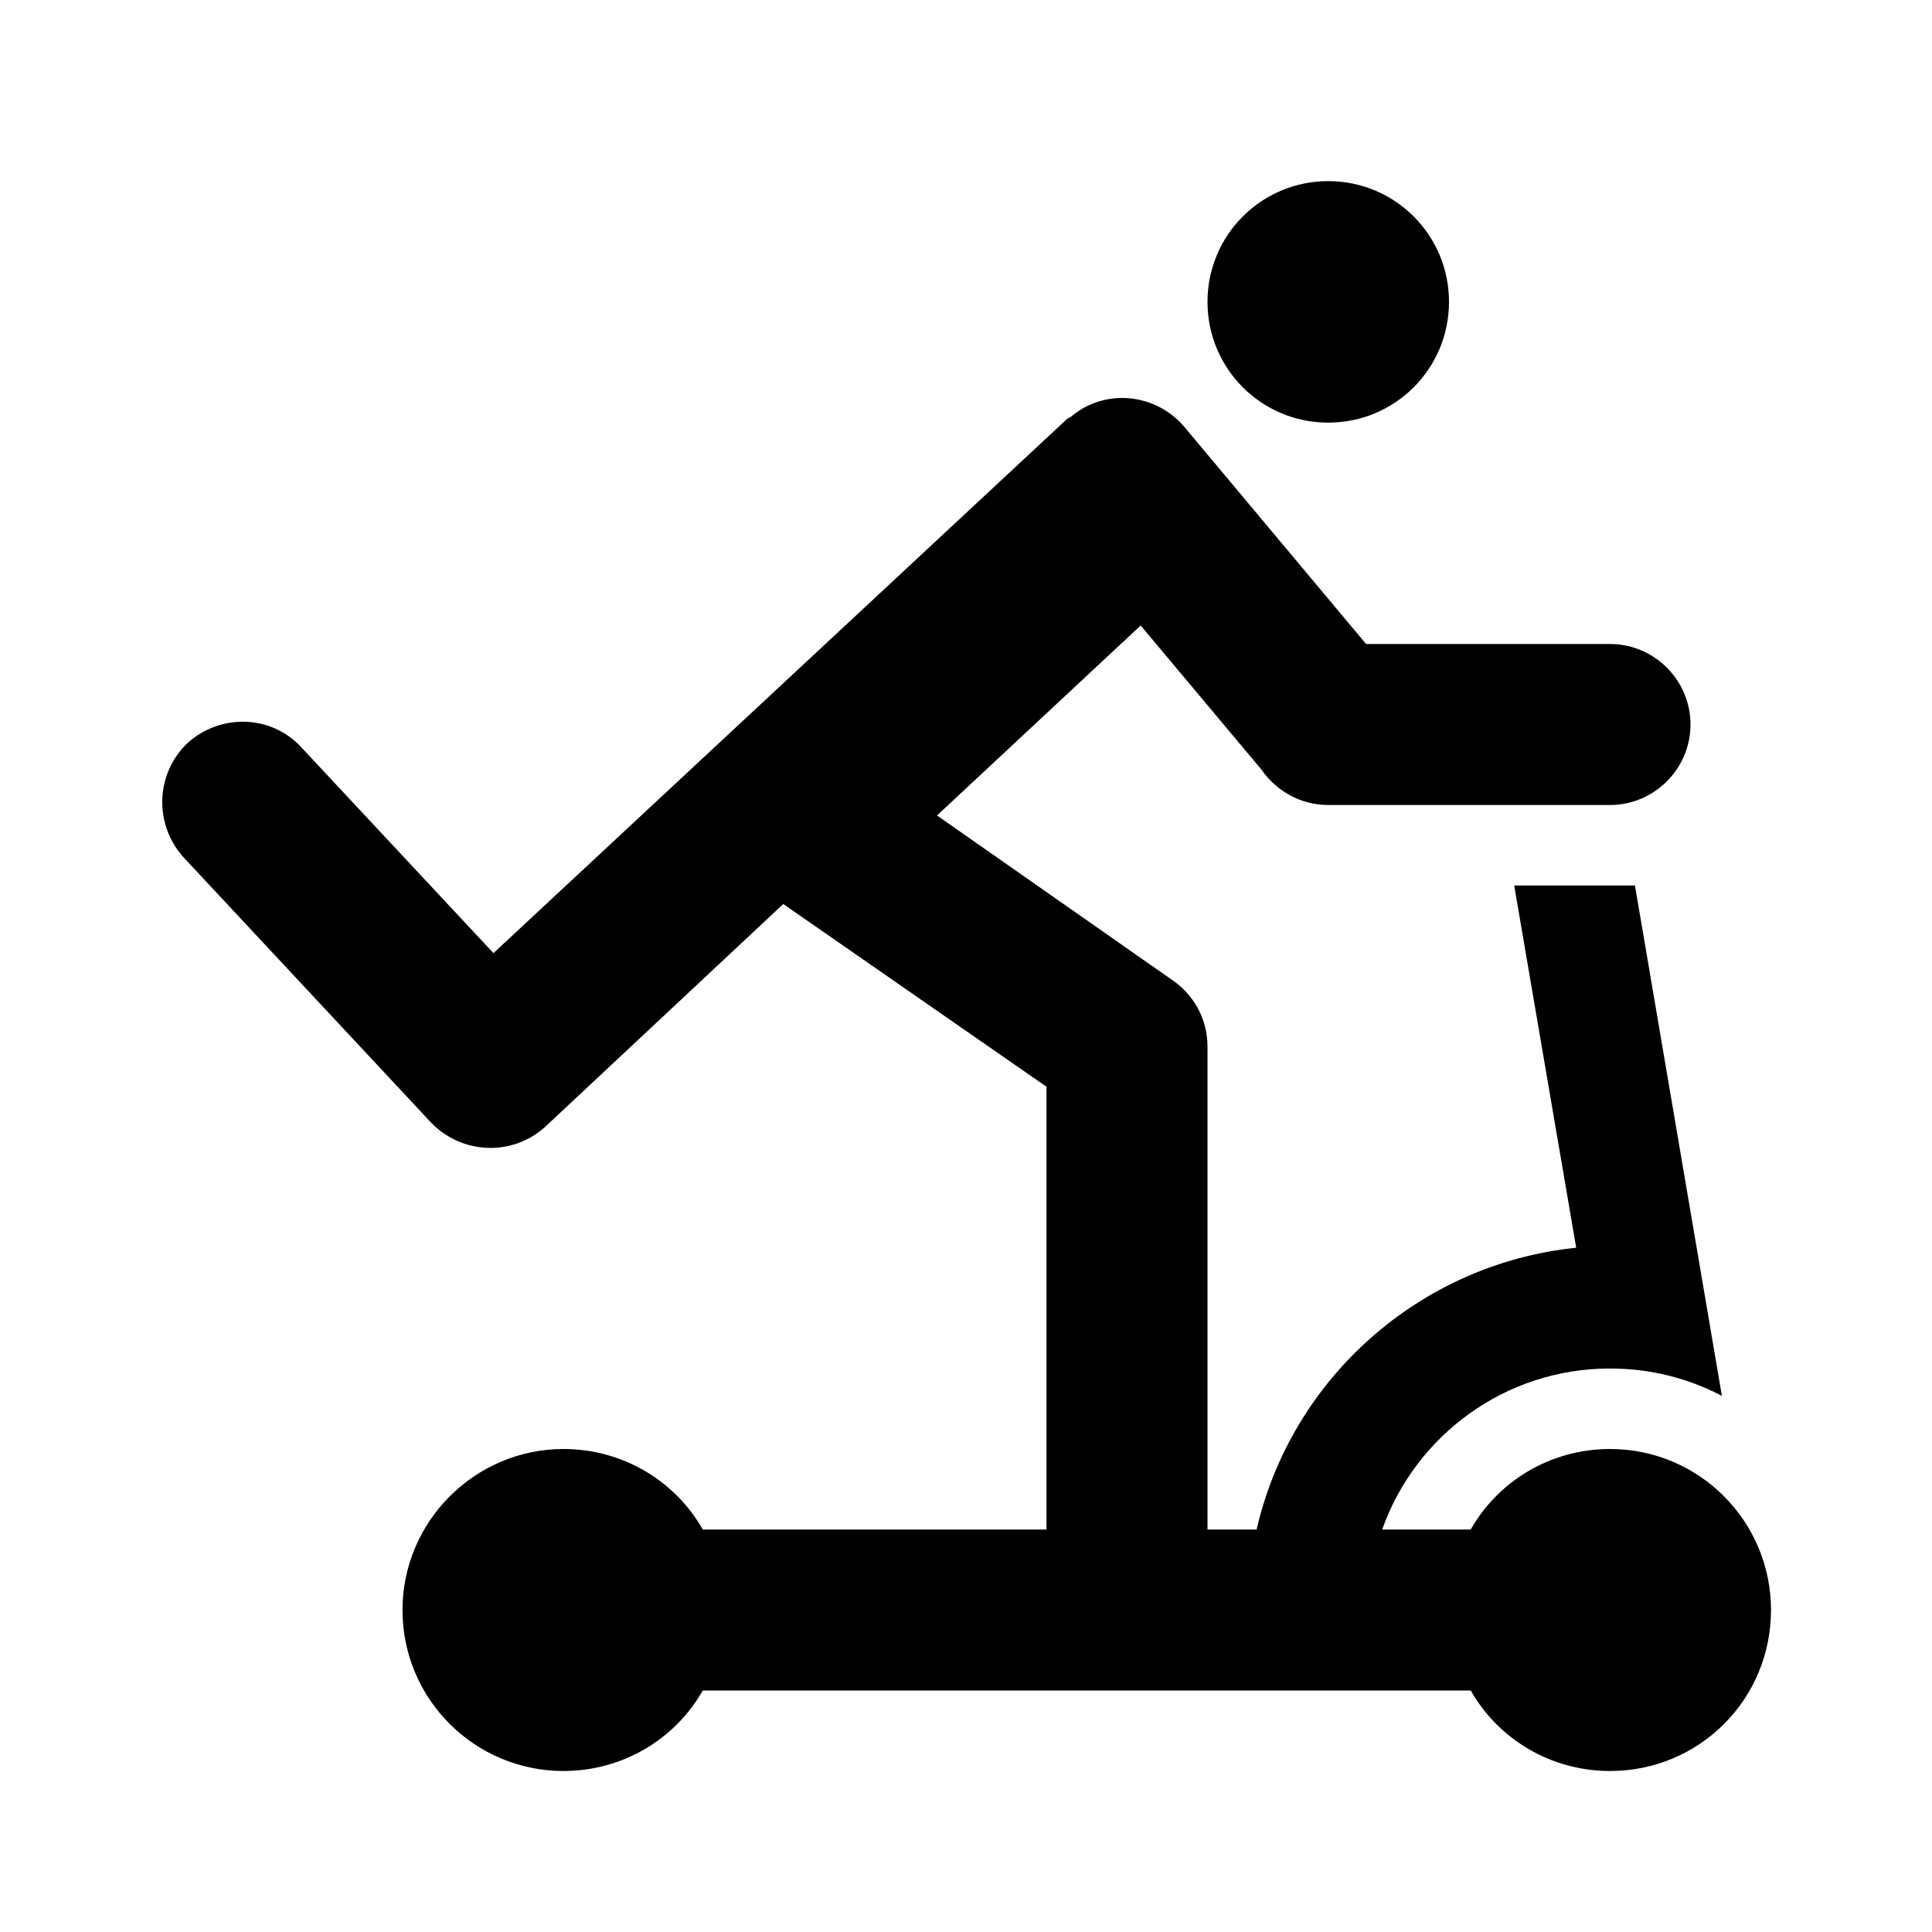
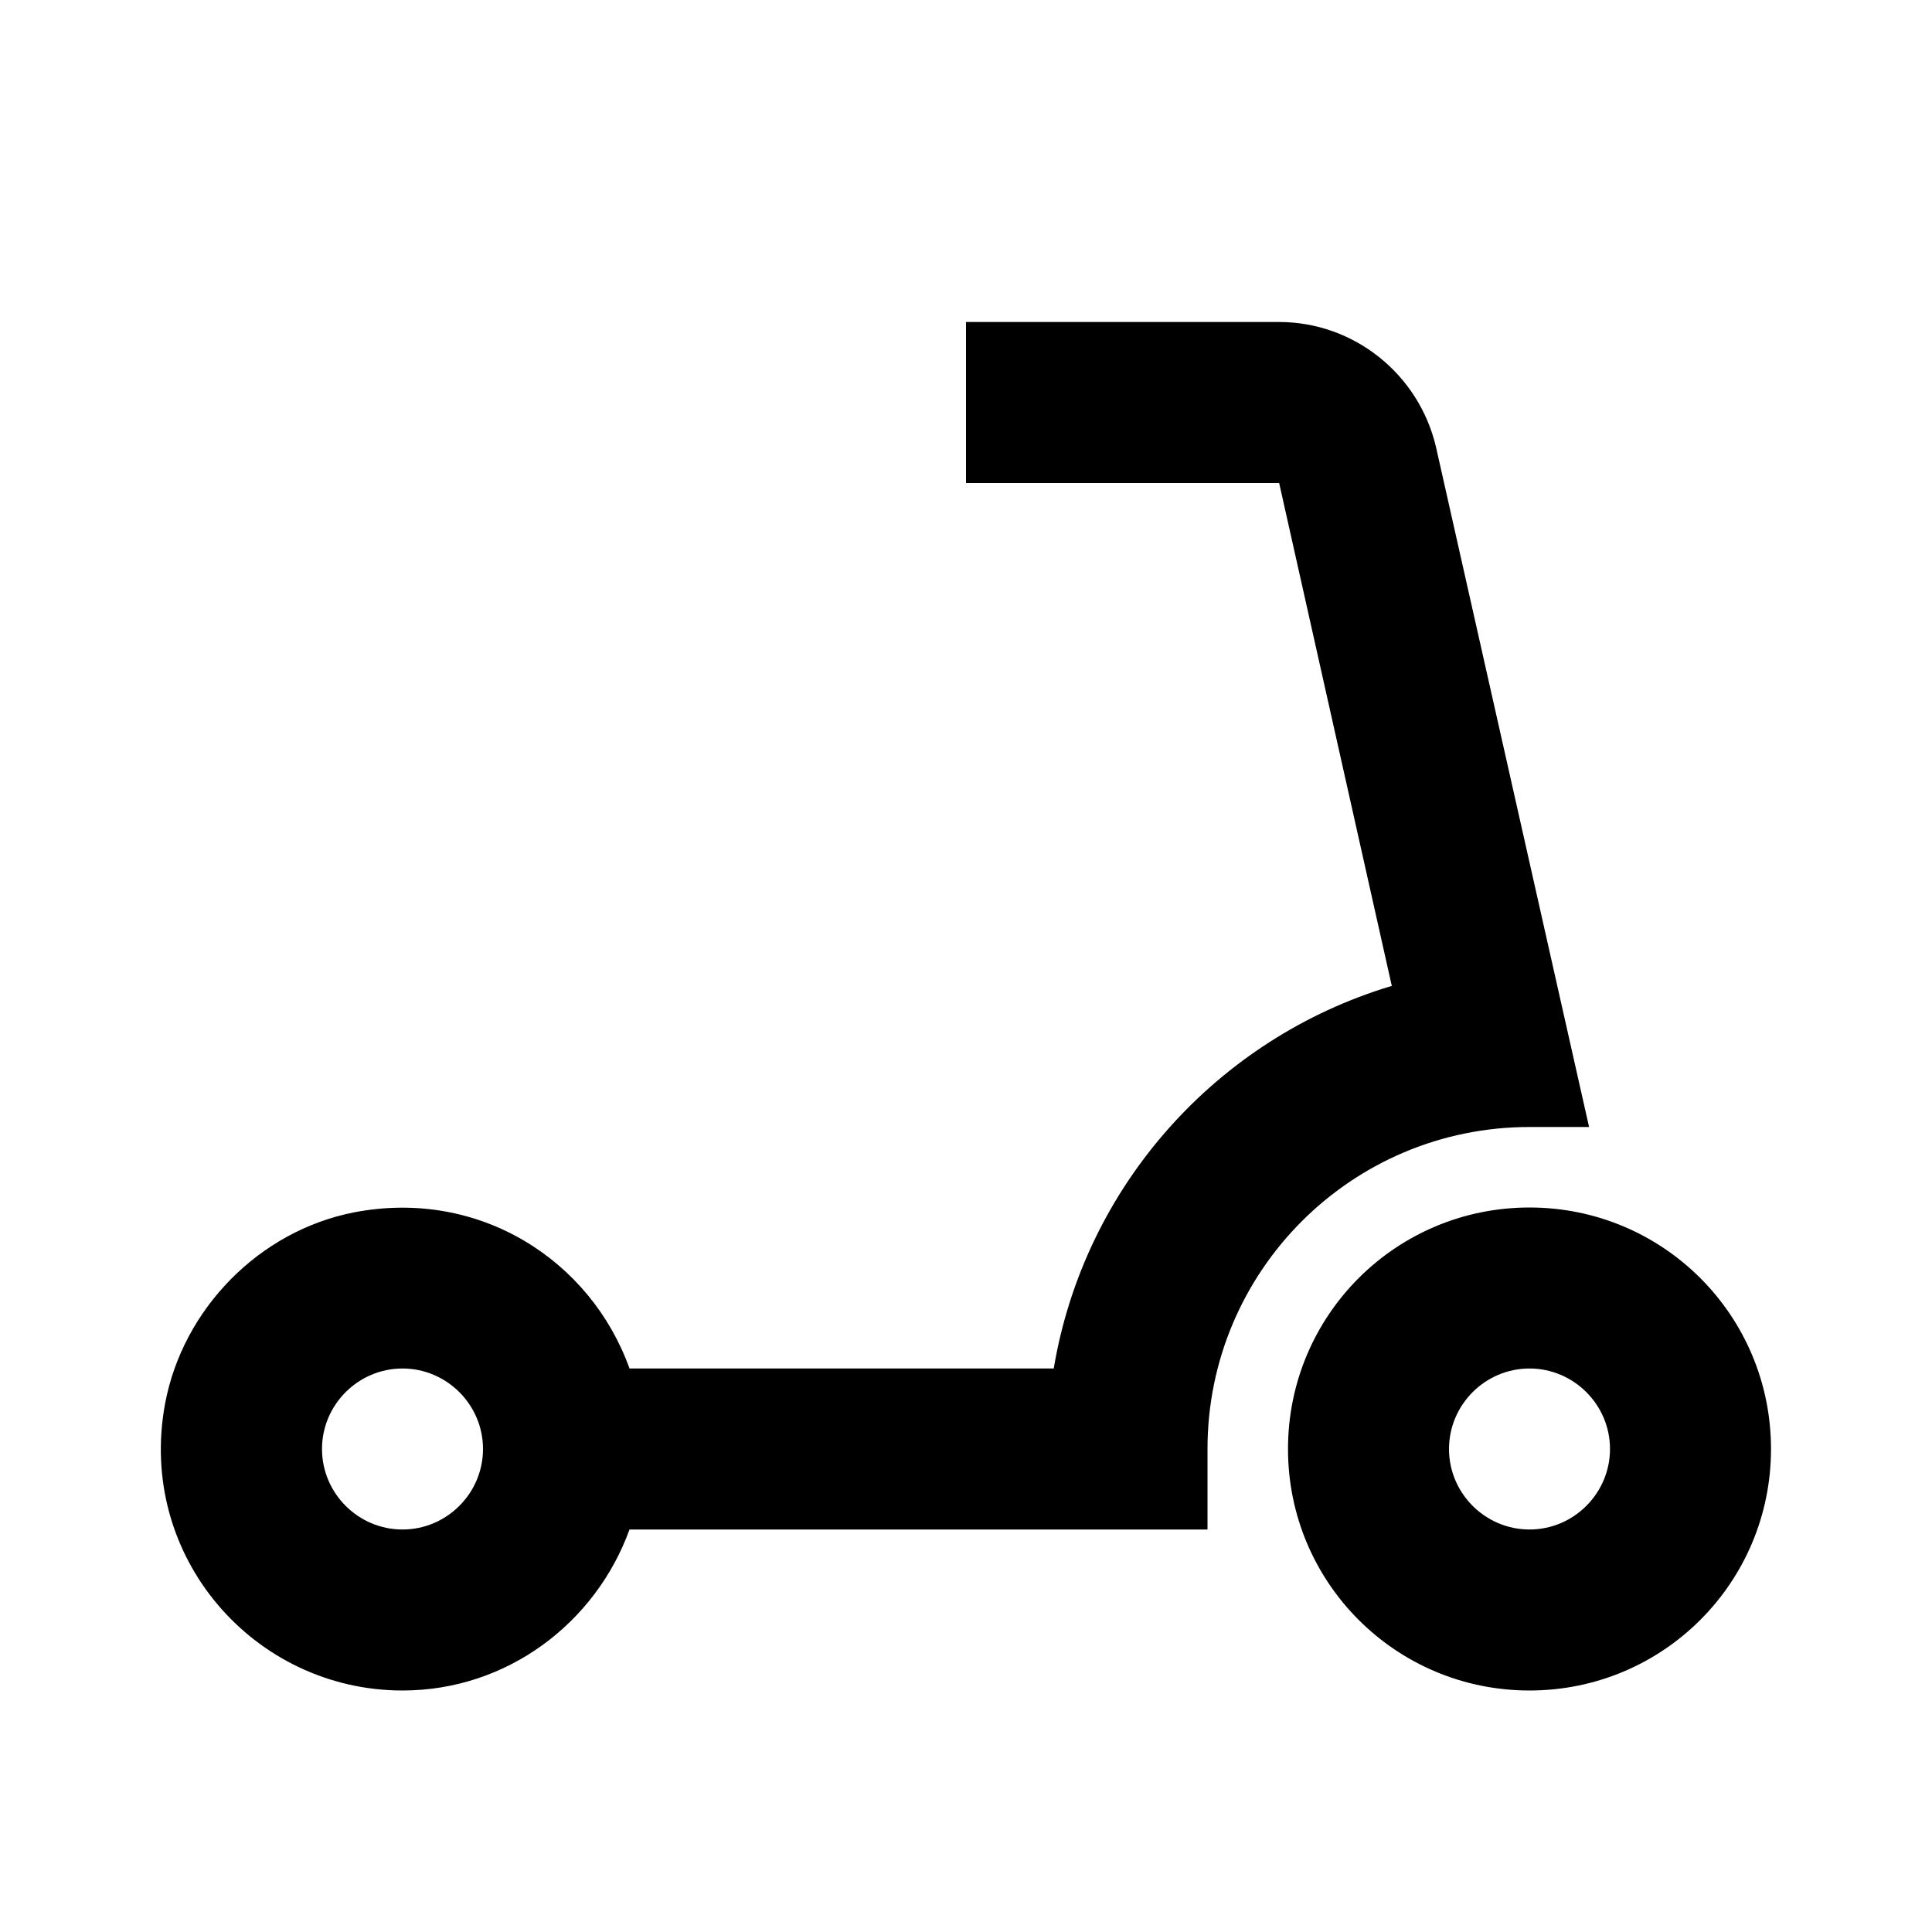
<svg xmlns="http://www.w3.org/2000/svg" version="1.1" id="mdi-scooter" width="24" height="24" viewBox="0 0 24 24">
-   <path d="M16.5 2.25C17.33 2.25 18 2.92 18 3.75C18 4.58 17.33 5.25 16.5 5.25C15.67 5.25 15 4.58 15 3.75C15 2.92 15.67 2.25 16.5 2.25M20 18C21.11 18 22 18.9 22 20C22 21.11 21.11 22 20 22C19.26 22 18.61 21.6 18.27 21H8.73C8.39 21.6 7.74 22 7 22C5.9 22 5 21.11 5 20C5 18.9 5.9 18 7 18C7.74 18 8.39 18.4 8.73 19H13V13.5L9.73 11.23L6.77 14C6.36 14.37 5.73 14.34 5.35 13.94L2.28 10.65C1.91 10.24 1.93 9.61 2.33 9.23C2.74 8.86 3.37 8.88 3.74 9.28L6.13 11.84L13.26 5.2L13.3 5.18C13.72 4.82 14.35 4.88 14.71 5.3L16.97 8H20C20.55 8 21 8.45 21 9C21 9.55 20.55 10 20 10H16.5C16.15 10 15.85 9.82 15.67 9.56L14.17 7.77L11.64 10.13L14.57 12.18H14.57C14.83 12.36 15 12.66 15 13V19H15.61C16.04 17.13 17.63 15.7 19.58 15.5L18.81 11H20.31L21.39 17.34C20.97 17.12 20.5 17 20 17C18.69 17 17.58 17.84 17.17 19H18.27C18.61 18.4 19.26 18 20 18Z" />
+   <path d="M7.82 19H15V18C15 15.79 16.79 14 19 14H19.74L17.84 5.56C17.63 4.65 16.82 4 15.89 4H12V6H15.89L17.29 12.25H17.28C15.12 12.9 13.47 14.73 13.09 17H7.82C7.34 15.66 5.96 14.76 4.4 15.06C3.22 15.29 2.27 16.26 2.05 17.44C1.7 19.34 3.16 21 5 21C6.3 21 7.4 20.16 7.82 19M5 19C4.45 19 4 18.55 4 18S4.45 17 5 17 6 17.45 6 18 5.55 19 5 19M19 15C17.34 15 16 16.34 16 18S17.34 21 19 21 22 19.66 22 18 20.66 15 19 15M19 19C18.45 19 18 18.55 18 18S18.45 17 19 17 20 17.45 20 18 19.55 19 19 19Z" />
</svg>
